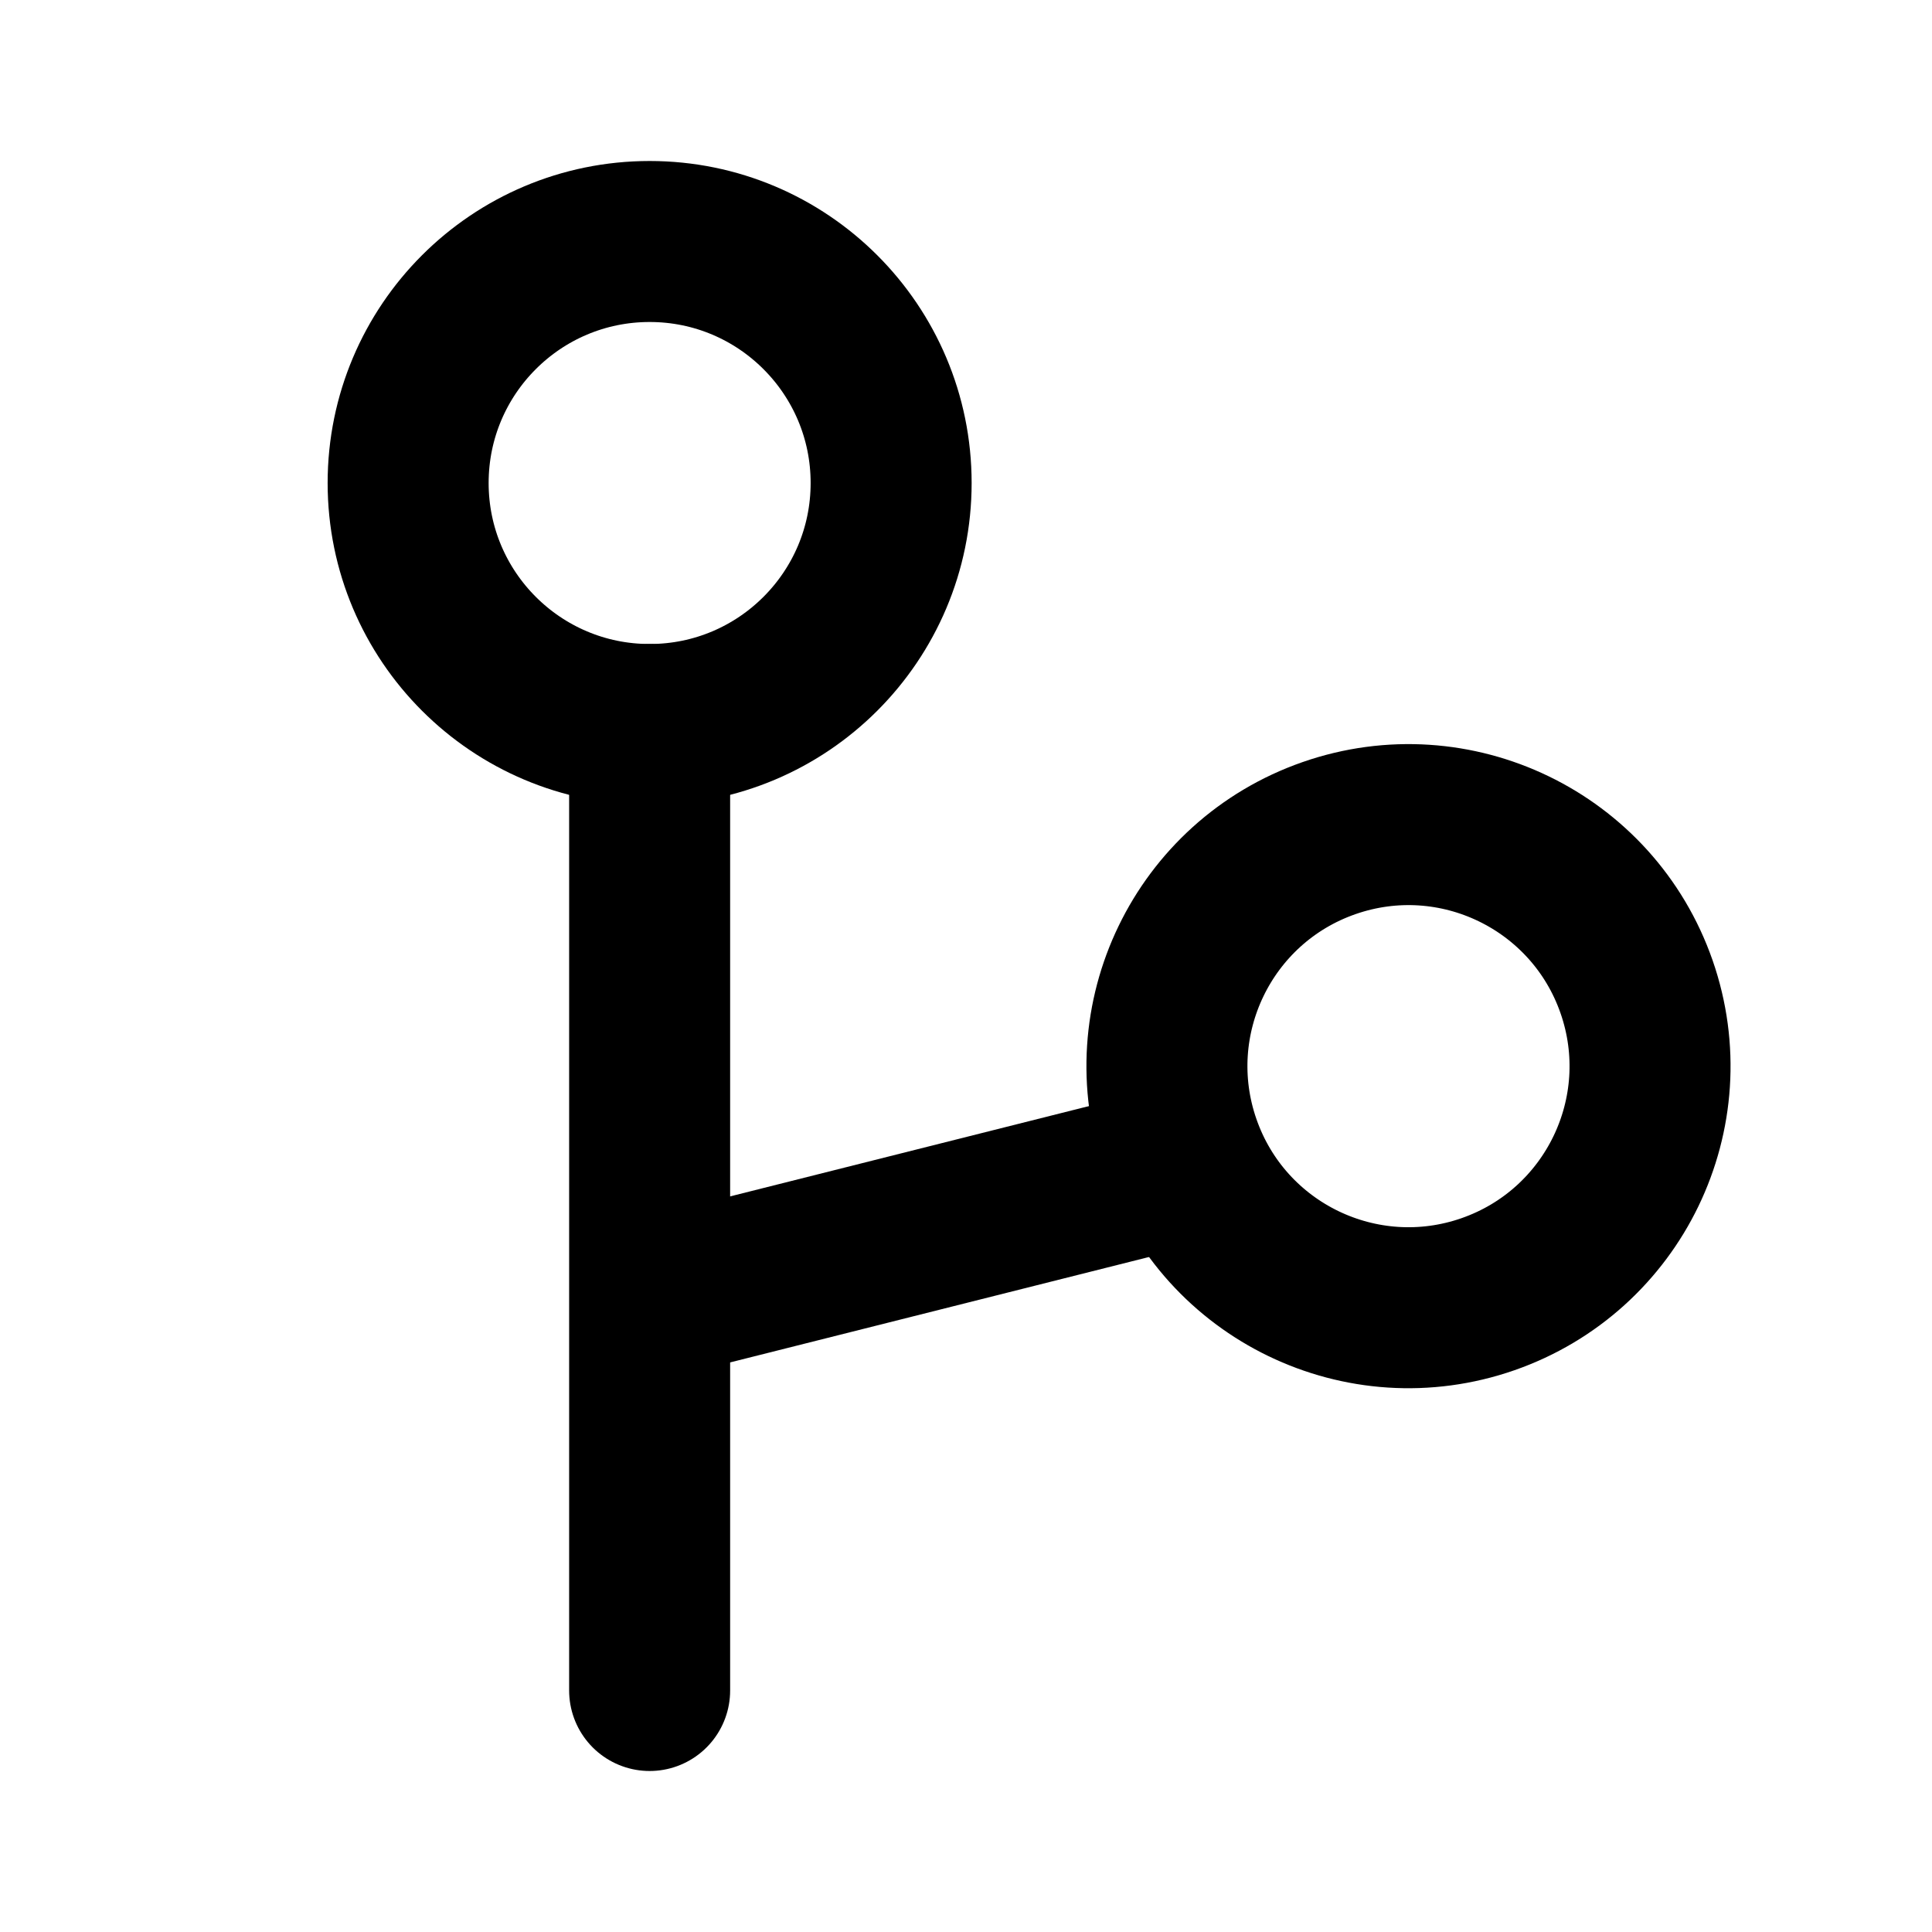
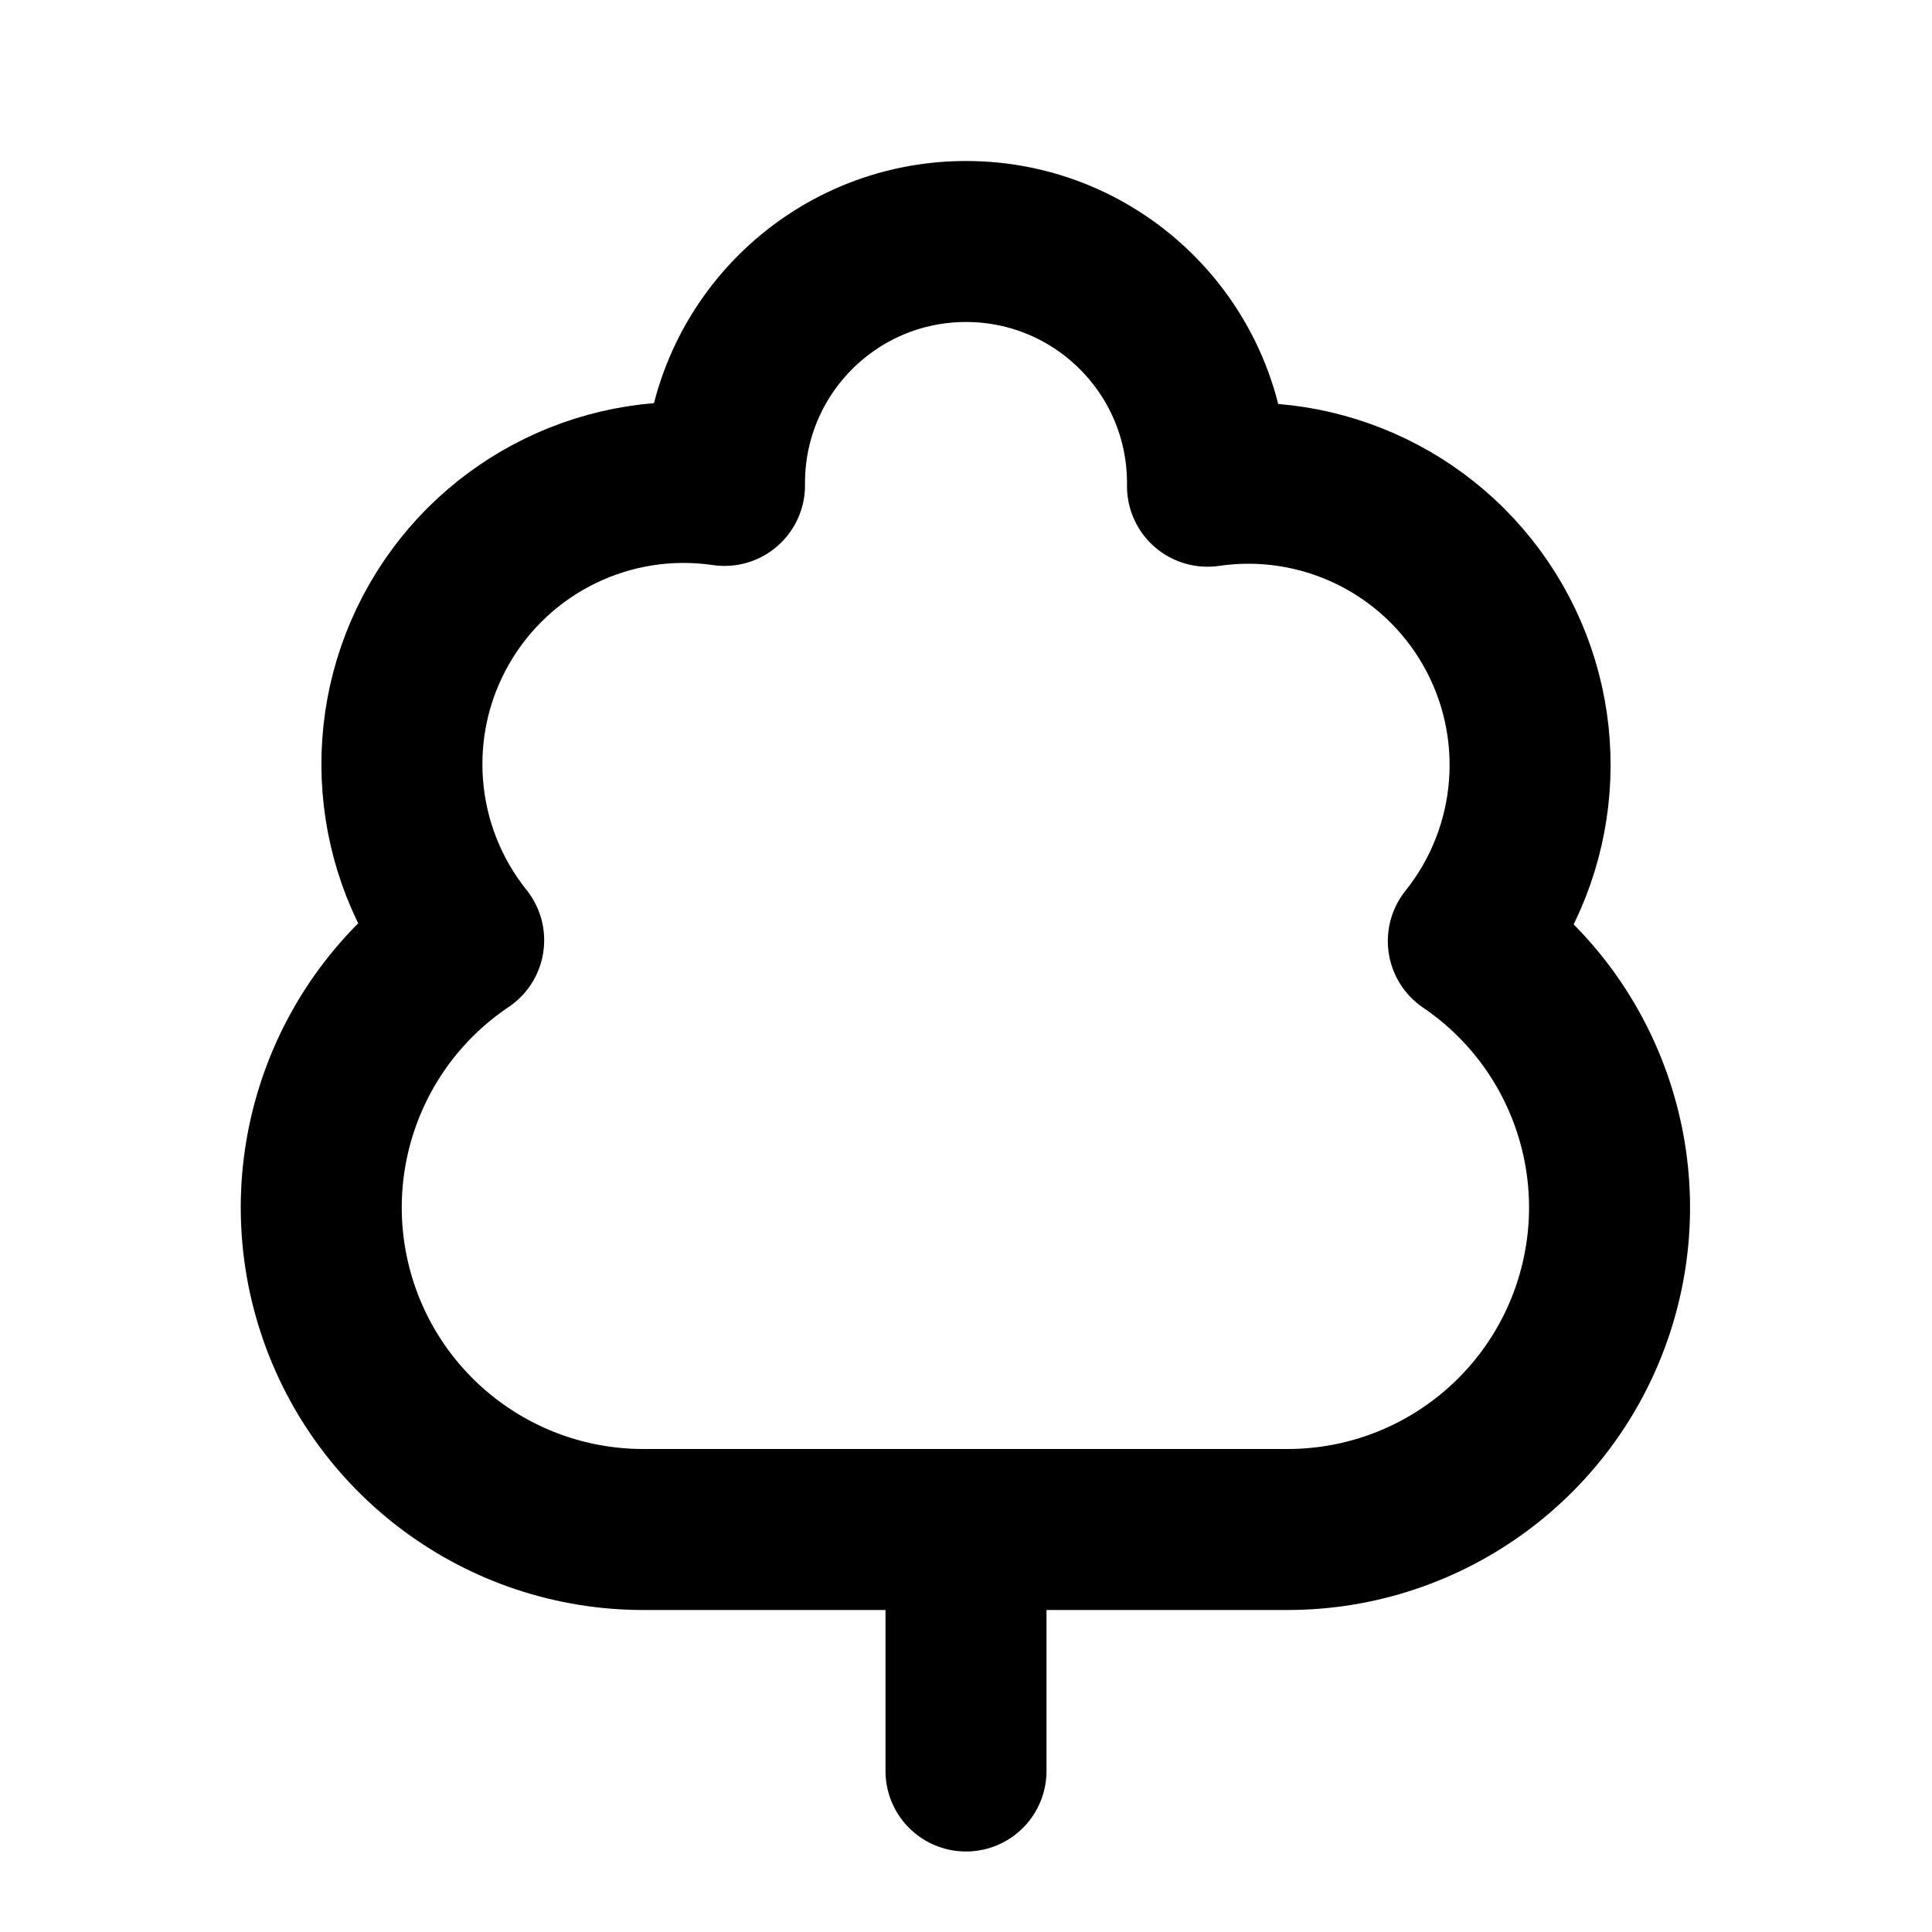
- <svg xmlns="http://www.w3.org/2000/svg" class="feather feather-tree" width="100%" height="100%" viewBox="0 0 24 24" fill="none" stroke="currentColor" stroke-linecap="round" stroke-linejoin="round" stroke-width="2" version="1.1">
-   <circle cx="8.07" cy="6" r="3" />
-   <line x1="8.07" x2="8.07" y1="9" y2="21" />
-   <circle transform="rotate(70.794)" cx="18.263" cy="-12.166" r="3" />
-   <path d="m14.606 14.5-6 1.51" />
+ <svg xmlns="http://www.w3.org/2000/svg" width="100%" height="100%" viewBox="0 0 24 24" fill="none" stroke="currentColor" stroke-width="2" stroke-linecap="round" stroke-linejoin="round" class="lucide lucide-tree-deciduous-icon lucide-tree-deciduous">
+   <path d="M8 19a4 4 0 0 1-2.24-7.32A3.5 3.5 0 0 1 9 6.03V6a3 3 0 1 1 6 0v.04a3.5 3.5 0 0 1 3.24 5.65A4 4 0 0 1 16 19Z" />
+   <path d="M12 19v3" />
</svg>
